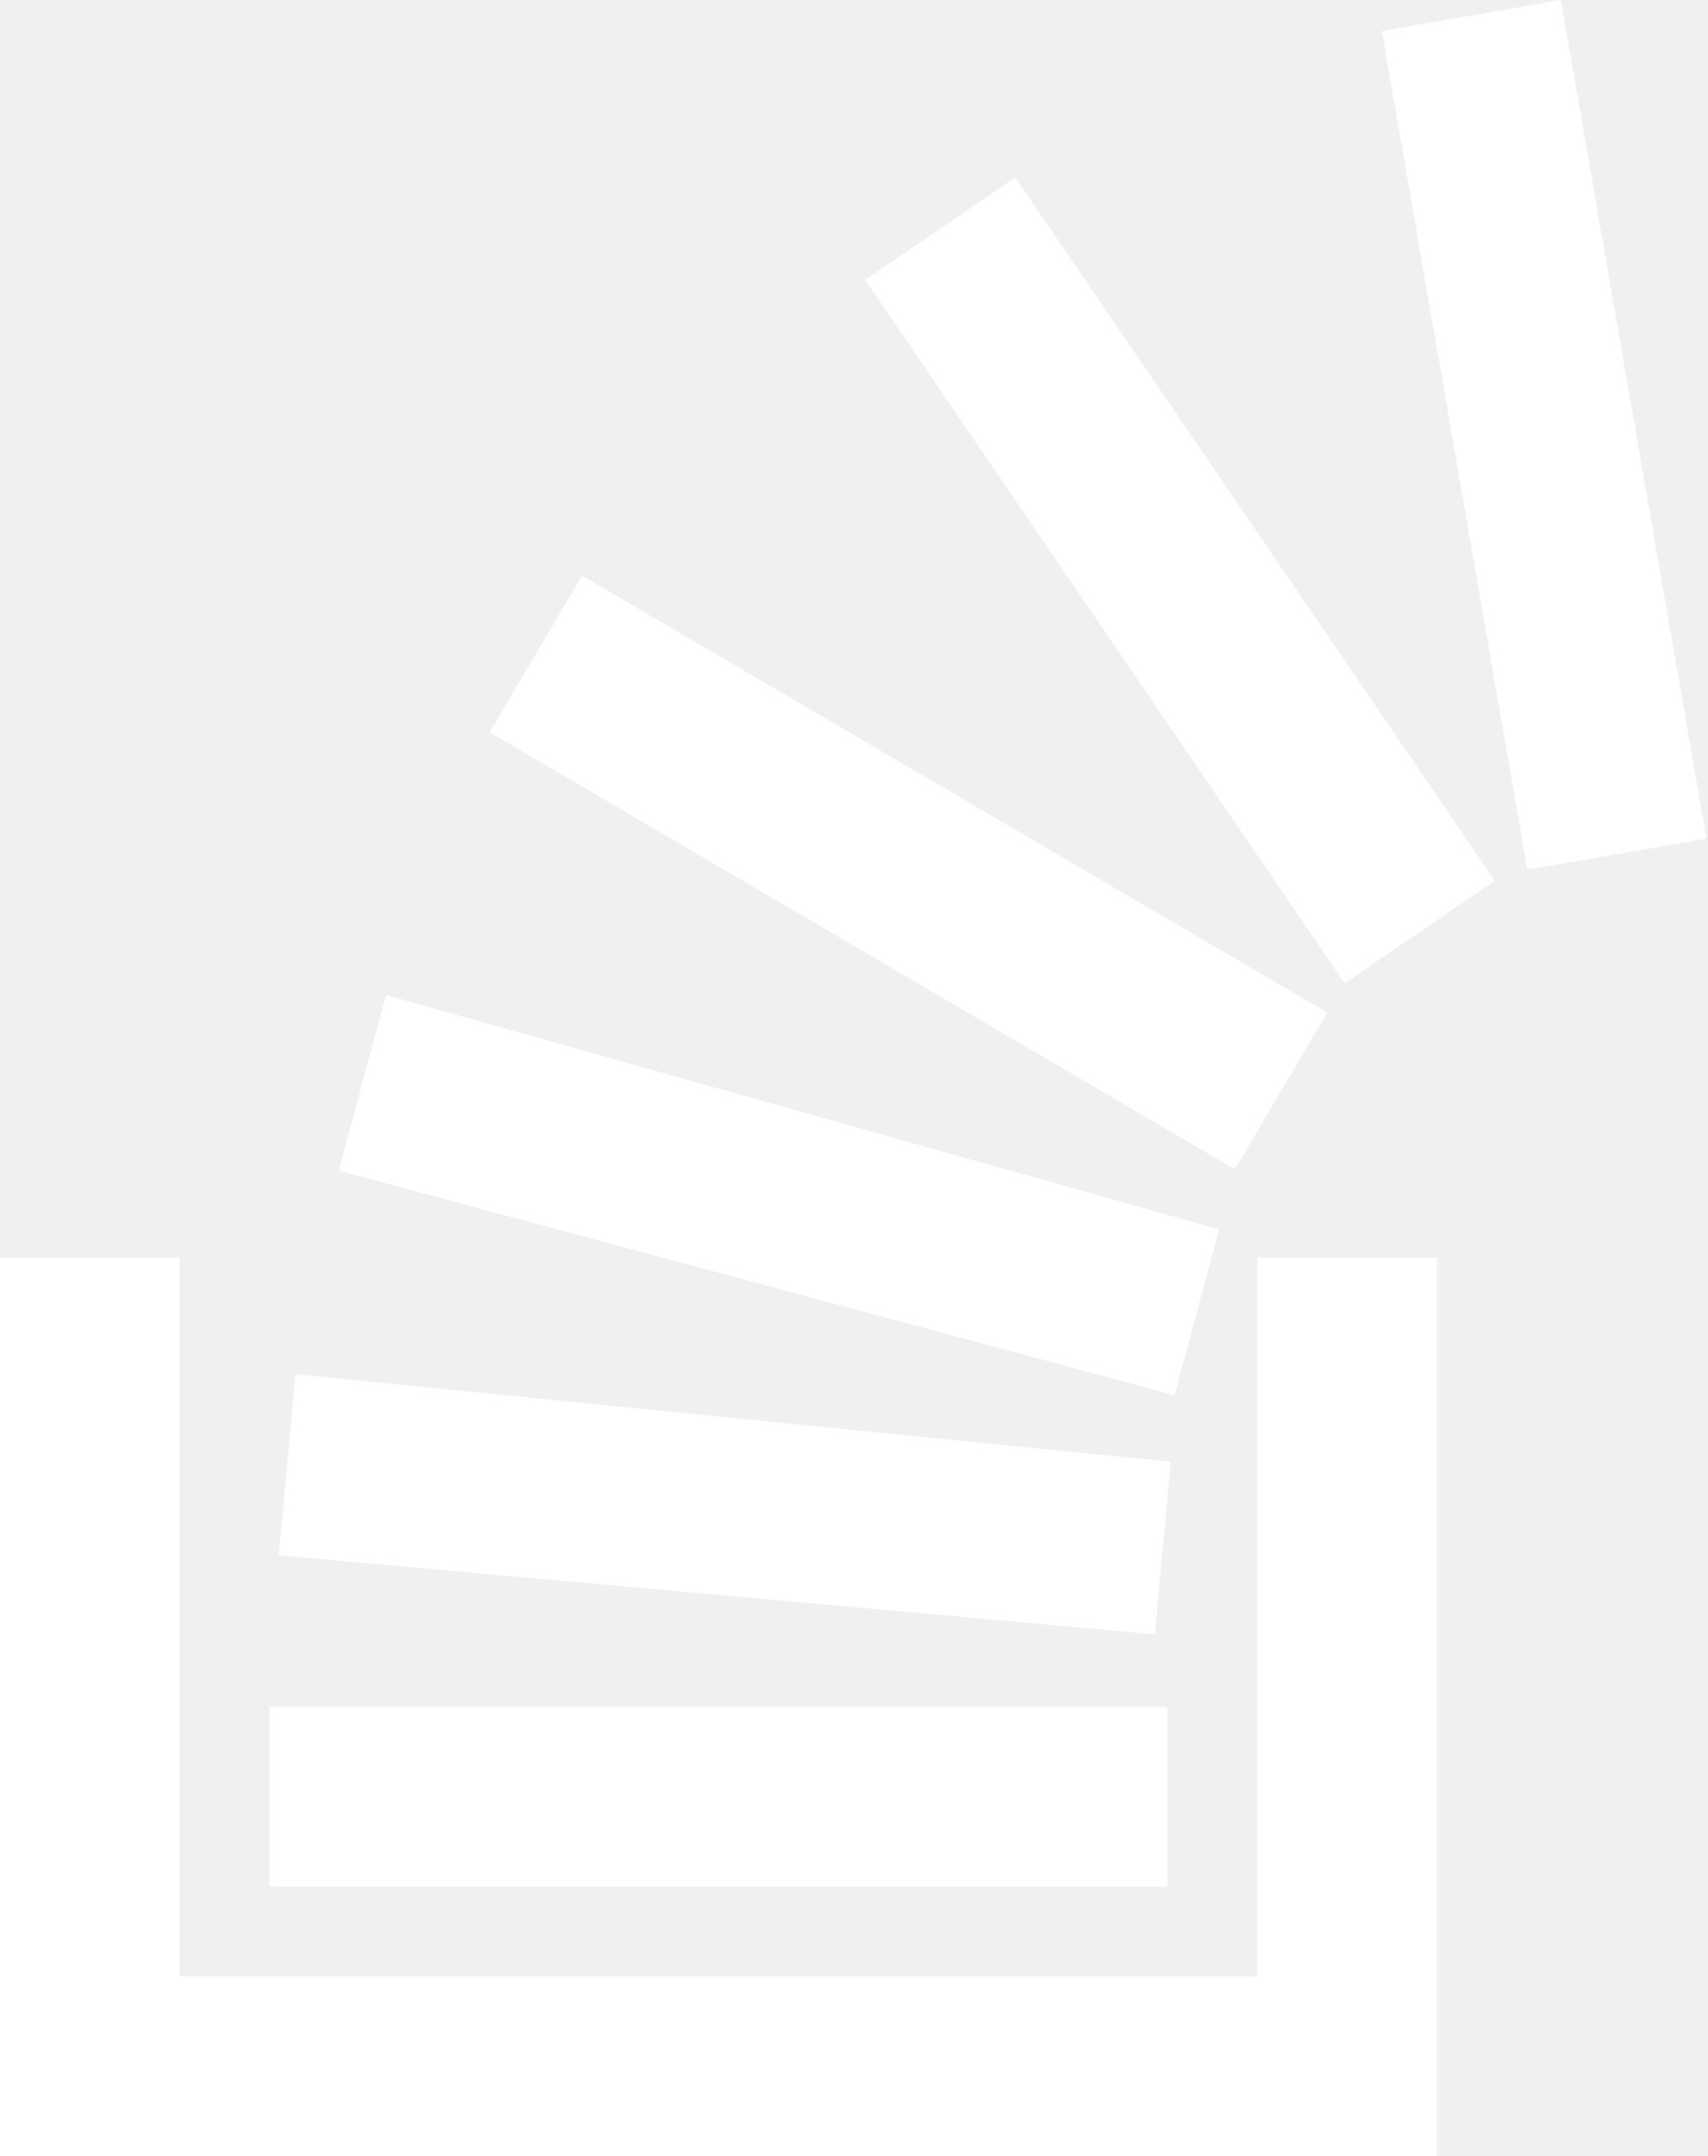
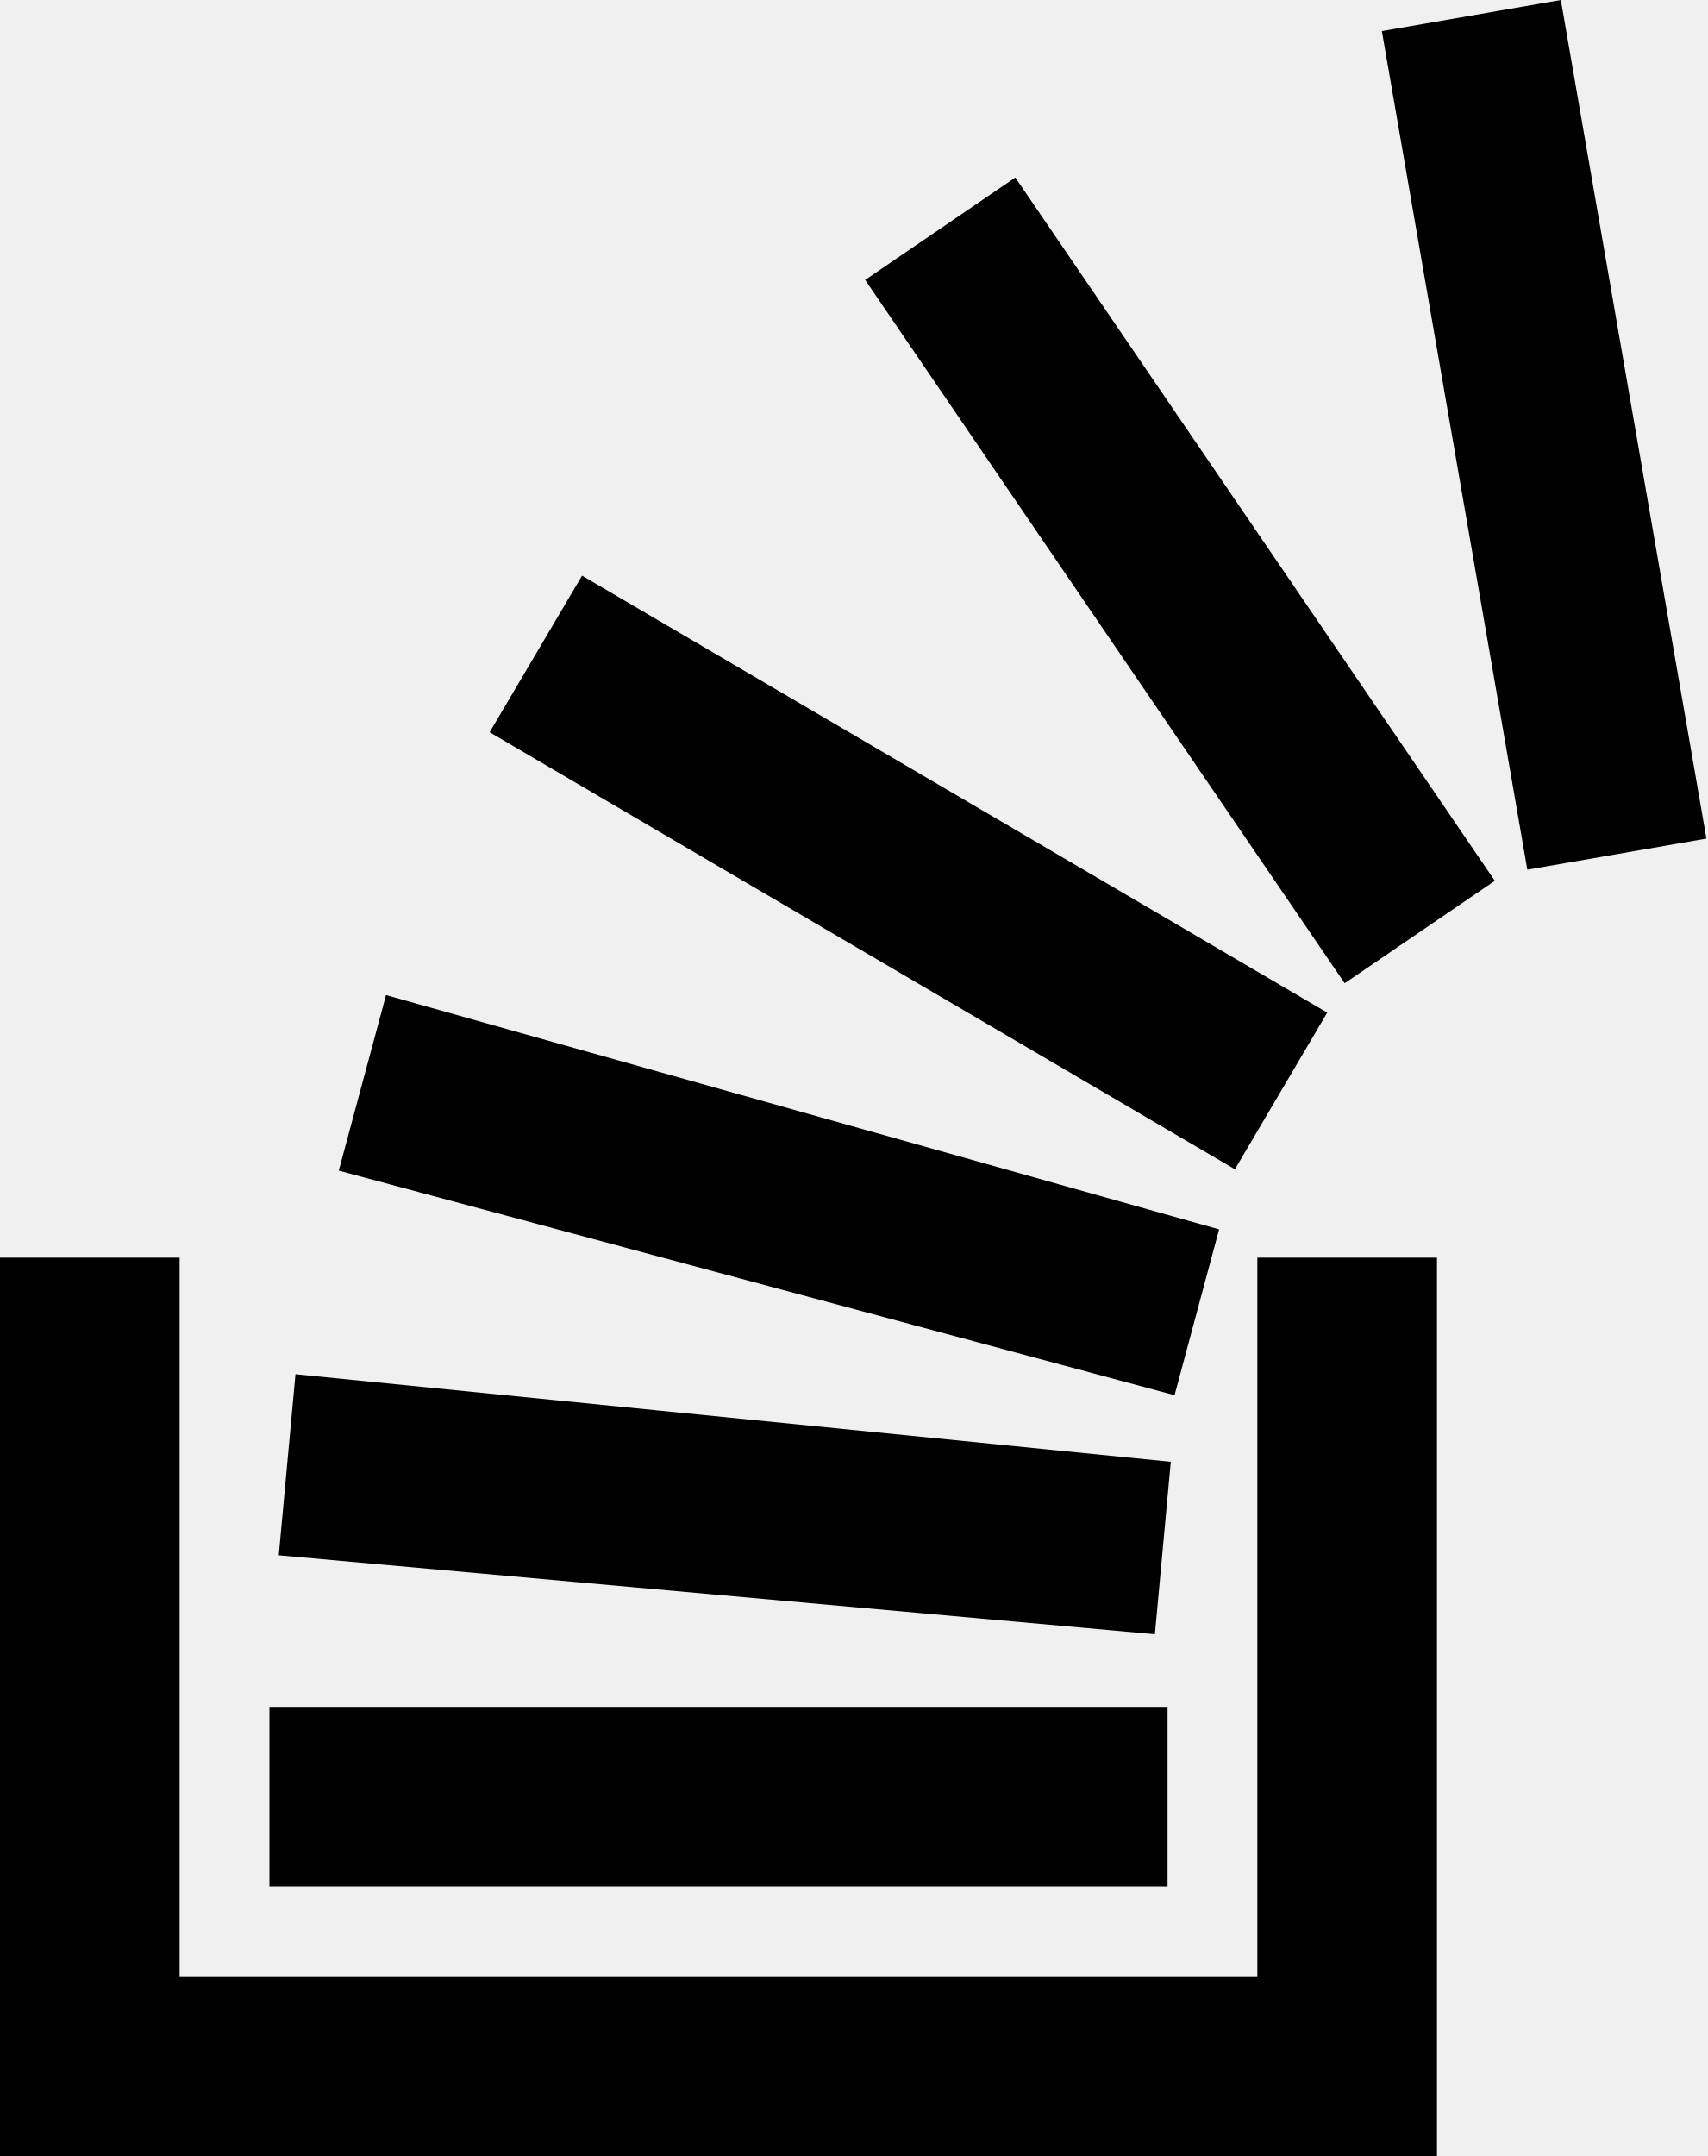
<svg xmlns="http://www.w3.org/2000/svg" width="103px" height="130px" viewBox="0 0 103 130" version="1.1">
-   <defs />
-   <g id="Contact" stroke="none" stroke-width="1" fill="none" fill-rule="evenodd">
-     <g id="Desktop-HD" transform="translate(-670, -411)" fill="#FFFFFF" fill-rule="nonzero">
-       <g id="Stack-Overflow" transform="translate(619, 373)">
-         <path d="M121.417,151.75 L67.25,151.75 L67.25,140.917 L121.417,140.917 L121.417,151.75 Z M153.917,88.565 L145.136,38 L134.341,39.874 L143.116,90.439 L153.917,88.565 Z M121.612,126.14 L68.821,120.859 L67.813,131.779 L120.653,136.54 L121.612,126.14 Z M124.526,112.127 L74.281,98 L71.432,108.585 L121.839,122.126 L124.526,112.127 Z M131.048,99.057 L86.105,72.71 L80.532,82.151 L125.479,108.503 L131.048,99.057 Z M141.155,91.11 L112.235,48.703 L103.179,54.878 L132.098,97.285 L141.155,91.11 Z M126.833,113.833 L126.833,157.167 L61.833,157.167 L61.833,113.833 L51,113.833 L51,168 L137.667,168 L137.667,113.833 L126.833,113.833 Z" id="Shape" />
+   <g id="Page-1" stroke="none" stroke-width="1" fill="none" fill-rule="evenodd">
+     <g id="Desktop-HD" transform="translate(-800, -412)" fill="#000000" fill-rule="nonzero">
+       <g id="StackOverflow" transform="translate(800, 412)">
+         <path d="M70.417,113.75 L16.25,113.75 L16.25,102.917 L70.417,102.917 L70.417,113.75 Z M102.917,50.565 L94.136,0 L83.341,1.874 L92.116,52.439 L102.917,50.565 Z M70.612,88.14 L17.821,82.859 L16.813,93.779 L69.653,98.54 L70.612,88.14 Z M73.526,74.127 L23.281,60 L20.432,70.585 L70.839,84.126 L73.526,74.127 Z M80.047,61.057 L35.105,34.71 L29.532,44.151 L74.479,70.503 L80.047,61.057 Z M90.155,53.11 L61.235,10.703 L52.179,16.878 L81.098,59.285 L90.155,53.11 Z M75.833,75.833 L75.833,119.167 L10.833,119.167 L10.833,75.833 L0,75.833 L0,130 L86.667,130 L86.667,75.833 L75.833,75.833 Z" id="Shape" />
      </g>
    </g>
  </g>
</svg>
